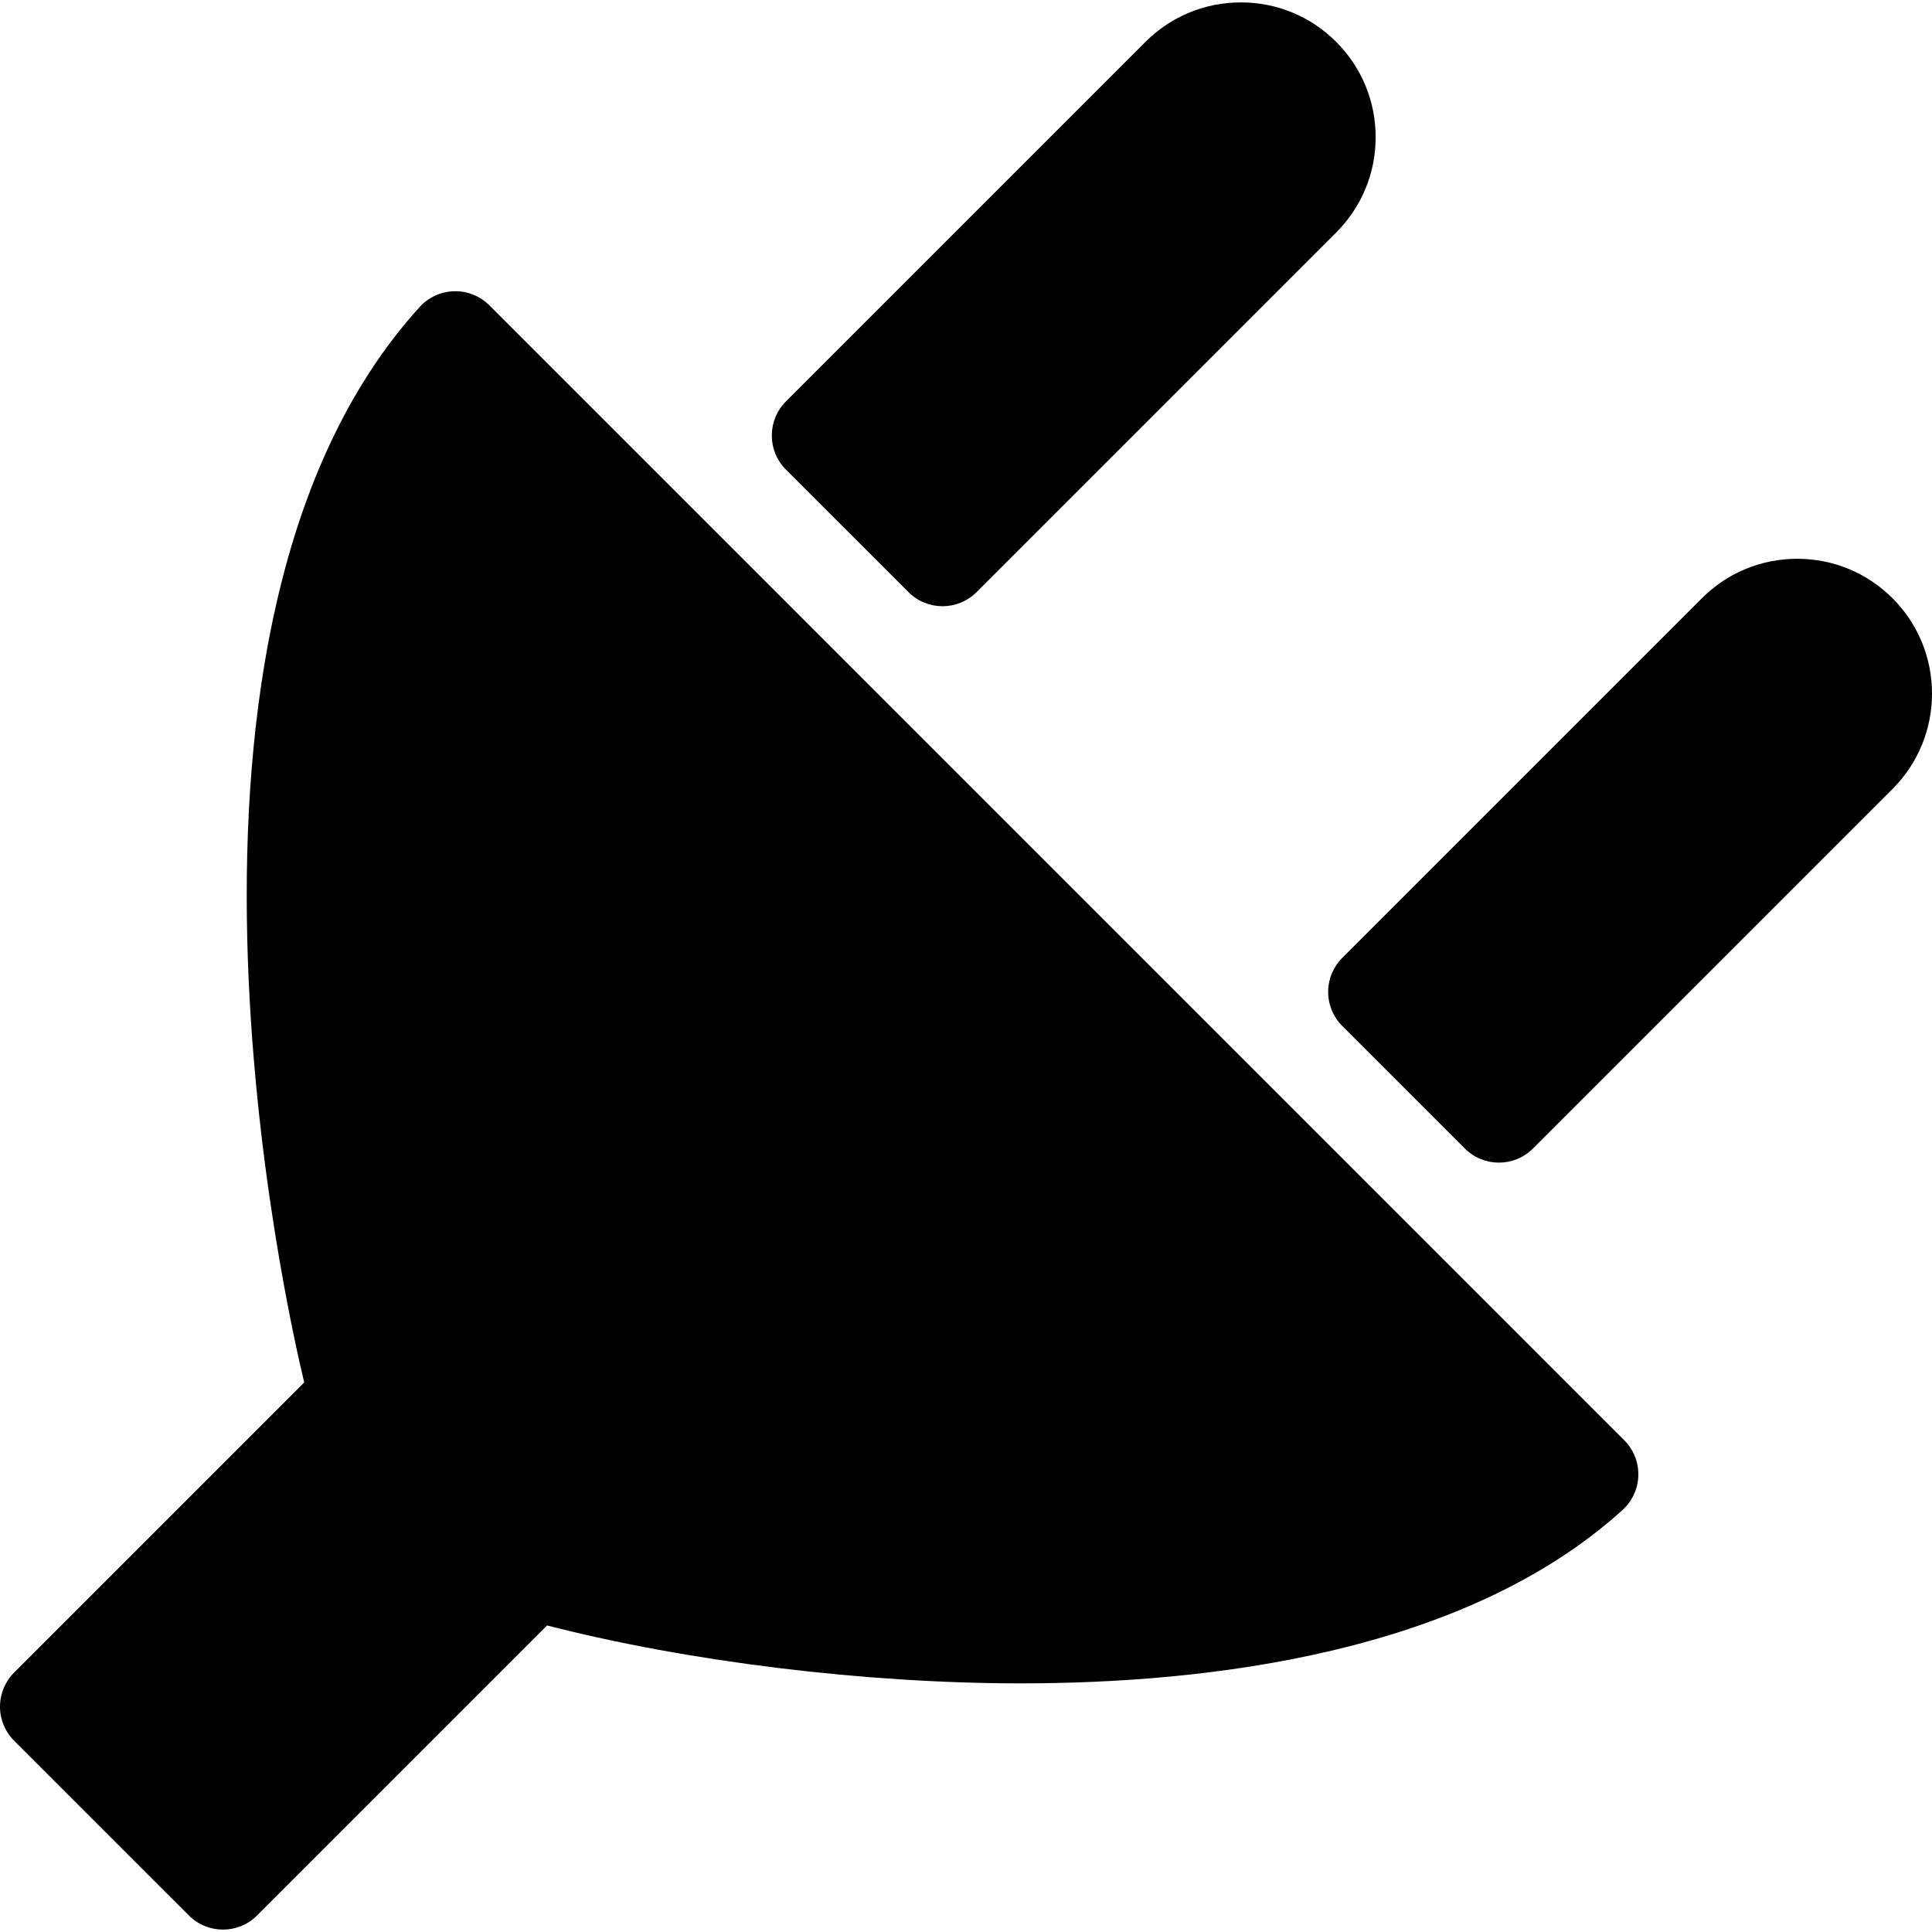
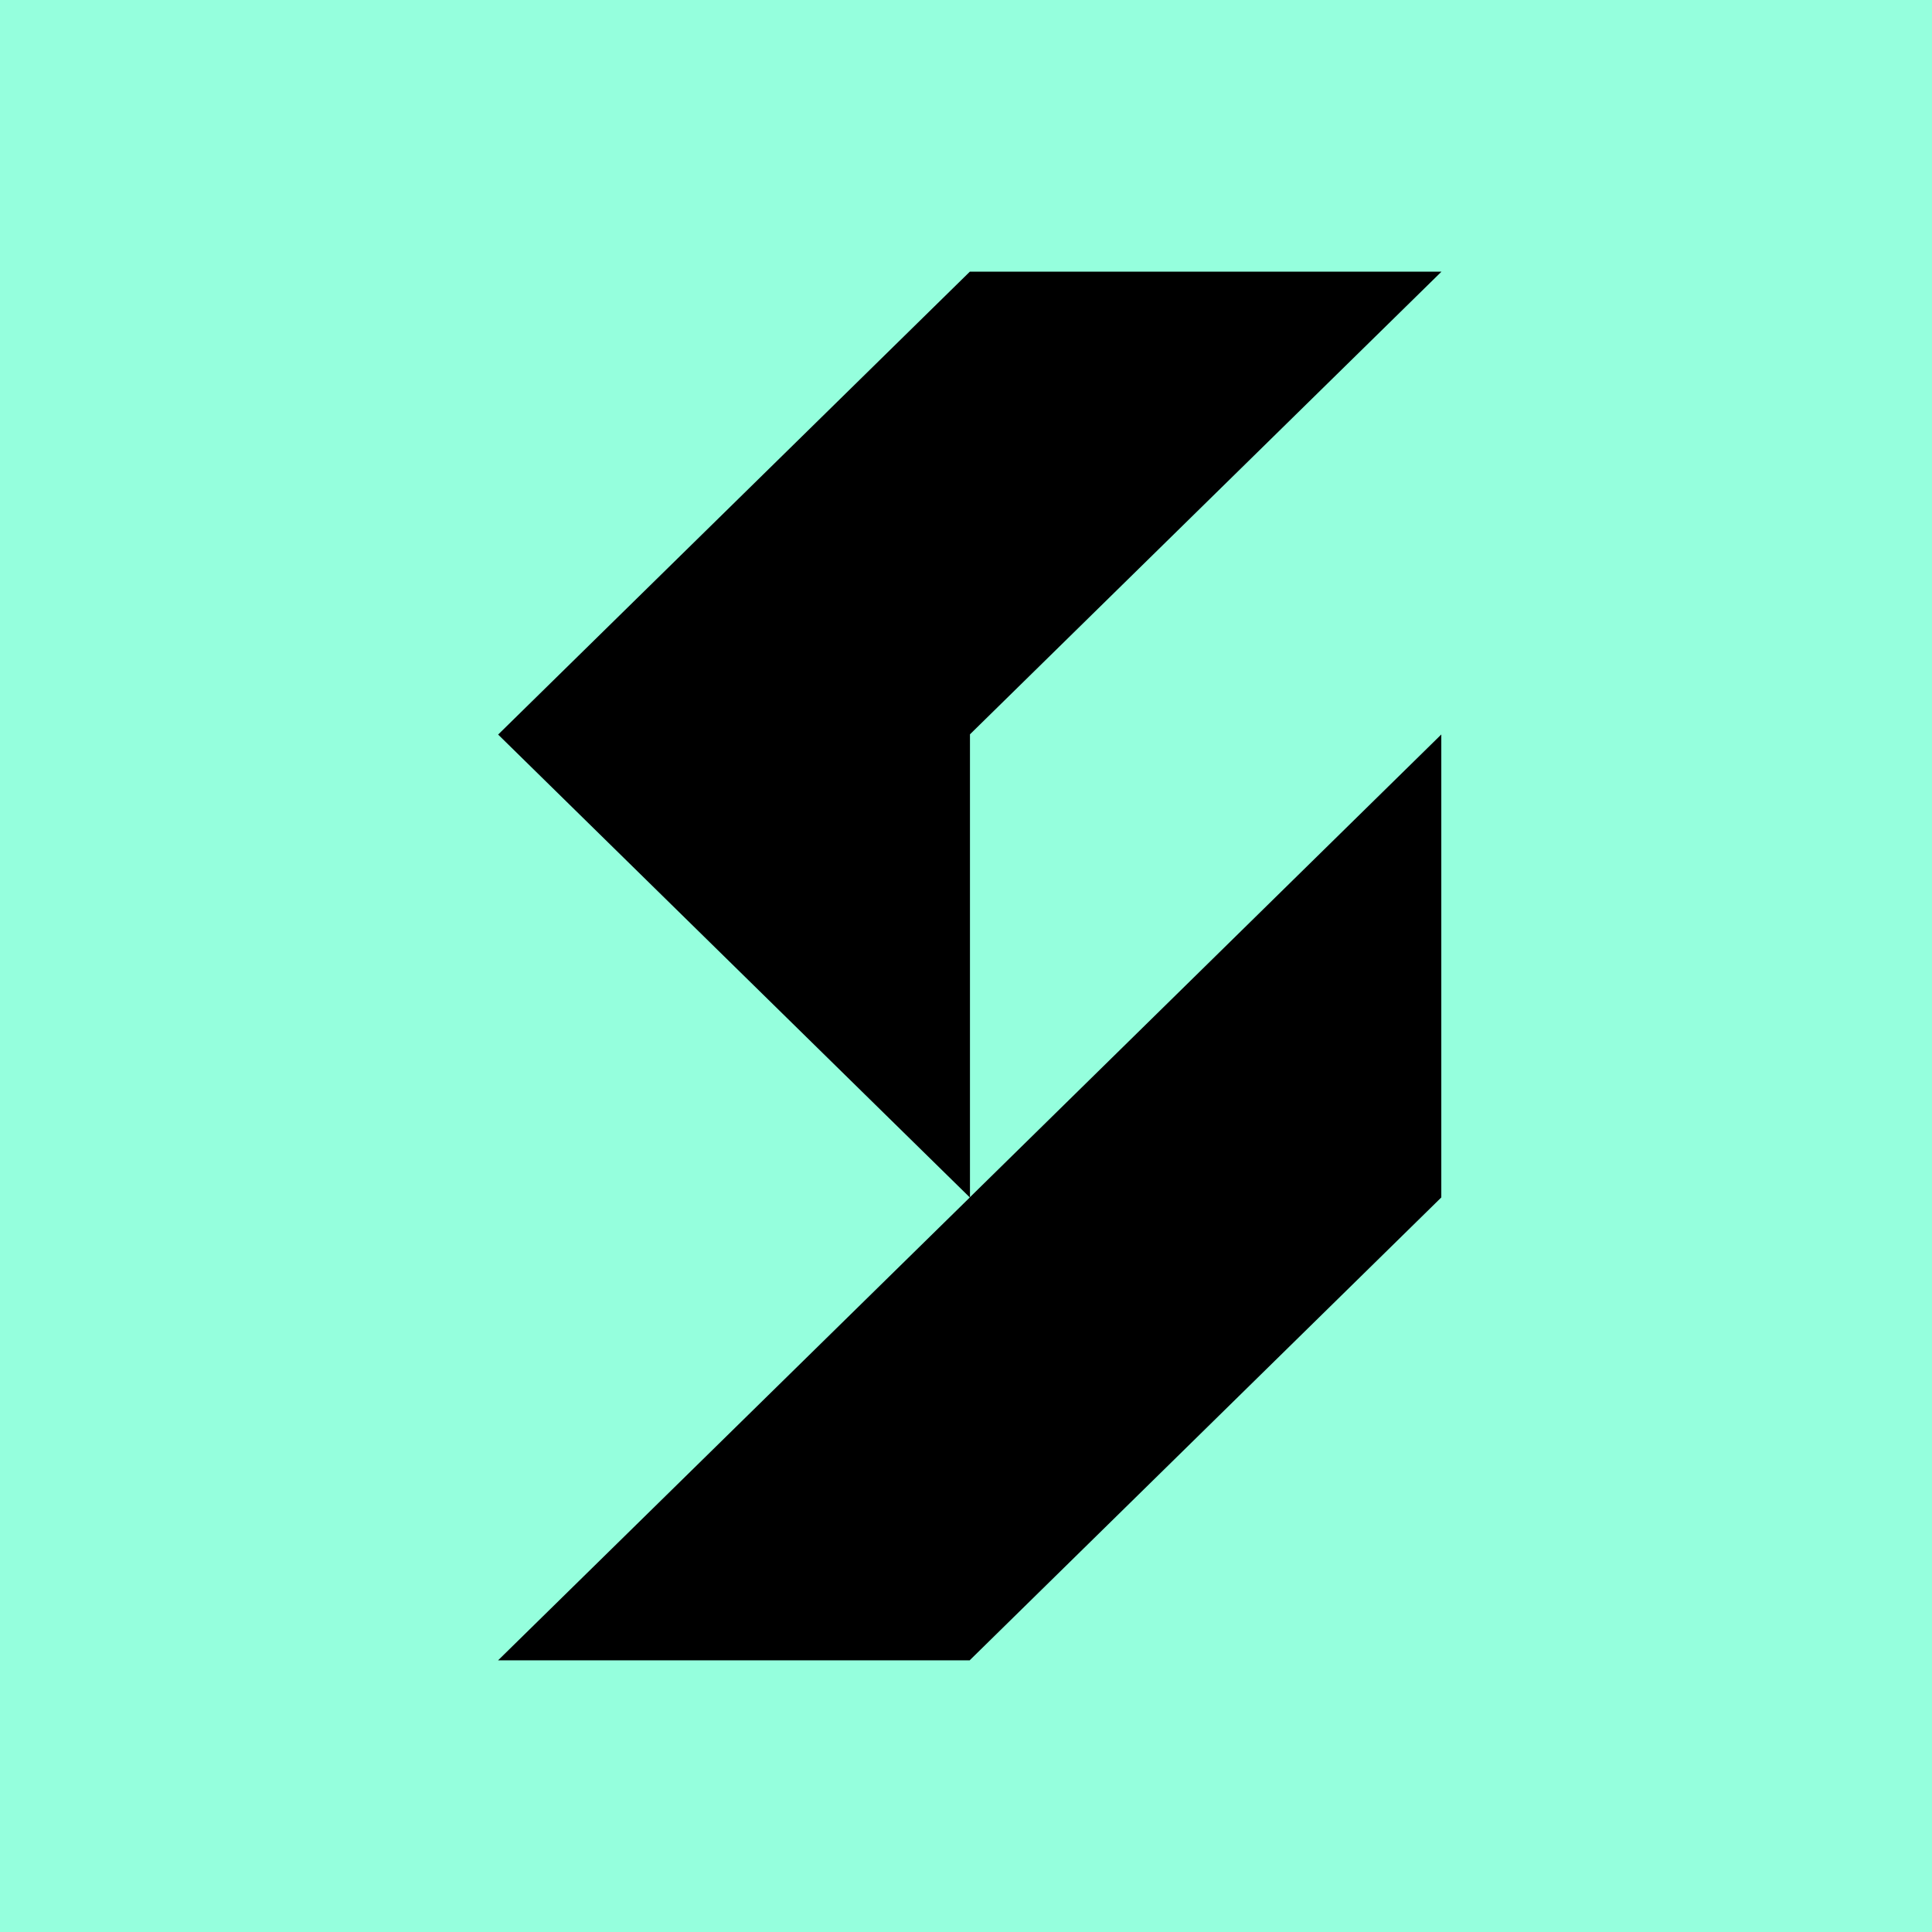
- <svg xmlns="http://www.w3.org/2000/svg" version="1.1" id="Capa_1" x="0px" y="0px" width="99.012px" height="99.012px" viewBox="0 0 99.012 99.012" style="enable-background:new 0 0 99.012 99.012;" xml:space="preserve">
-   <g>
-     <g>
-       <path d="M25.08,15.648c-0.478-0.478-1.135-0.742-1.805-0.723c-0.675,0.017-1.314,0.309-1.768,0.808    c-14.829,16.325-6.762,51.623-5.916,55.115L0.723,85.717C0.26,86.18,0,86.808,0,87.463c0,0.654,0.26,1.283,0.723,1.746    l8.958,8.957c0.482,0.48,1.114,0.723,1.746,0.723c0.631,0,1.264-0.24,1.745-0.723l14.865-14.864    c7.237,1.859,16.289,2.968,24.28,2.968c9.599,0,22.739-1.543,30.836-8.886c0.5-0.454,0.793-1.093,0.809-1.769    c0.018-0.676-0.245-1.328-0.723-1.805L25.08,15.648z" />
-       <path d="M46.557,30.345c0.482,0.482,1.114,0.723,1.746,0.723c0.632,0,1.264-0.241,1.746-0.724l18.428-18.428    c1.305-1.305,2.023-3.04,2.023-4.885c0-1.846-0.719-3.582-2.023-4.886c-1.305-1.305-3.039-2.022-4.885-2.022    c-1.845,0-3.581,0.718-4.887,2.022L40.277,20.574c-0.964,0.964-0.964,2.527,0,3.492L46.557,30.345z" />
-       <path d="M96.99,30.661c-1.305-1.305-3.039-2.024-4.885-2.024c-1.847,0-3.582,0.718-4.886,2.023L68.79,49.089    c-0.464,0.463-0.724,1.091-0.724,1.746s0.26,1.282,0.724,1.746l6.28,6.278c0.481,0.482,1.113,0.724,1.746,0.724    c0.631,0,1.264-0.241,1.746-0.724l18.43-18.429C99.686,37.735,99.686,33.353,96.99,30.661z" />
-     </g>
+ <svg xmlns="http://www.w3.org/2000/svg" width="256px" height="256px" viewBox="0 0 256 256" version="1.1">
+   <defs />
+   <g id="SF-BW-Copy-3" stroke="none" stroke-width="1" fill="none" fill-rule="evenodd">
+     <rect fill="#95FFDD" x="0" y="0" width="256" height="256" />
+     <path d="M128.507,36 L66,97.34 L66.013,97.34 L128.507,158.667 L128.493,158.667 L128.493,158.679 L66,220 L128.507,220 L128.507,219.981 L190.98,158.667 L190.98,97.321 L128.526,158.635 L128.526,97.321 L128.507,97.321 L191,36 L128.507,36 Z M128,158 L128.012,158 L128,158 Z" id="Page-1" fill="#000000" />
  </g>
-   <g>
- </g>
-   <g>
- </g>
-   <g>
- </g>
-   <g>
- </g>
-   <g>
- </g>
-   <g>
- </g>
-   <g>
- </g>
-   <g>
- </g>
-   <g>
- </g>
-   <g>
- </g>
-   <g>
- </g>
-   <g>
- </g>
-   <g>
- </g>
-   <g>
- </g>
-   <g>
- </g>
</svg>
